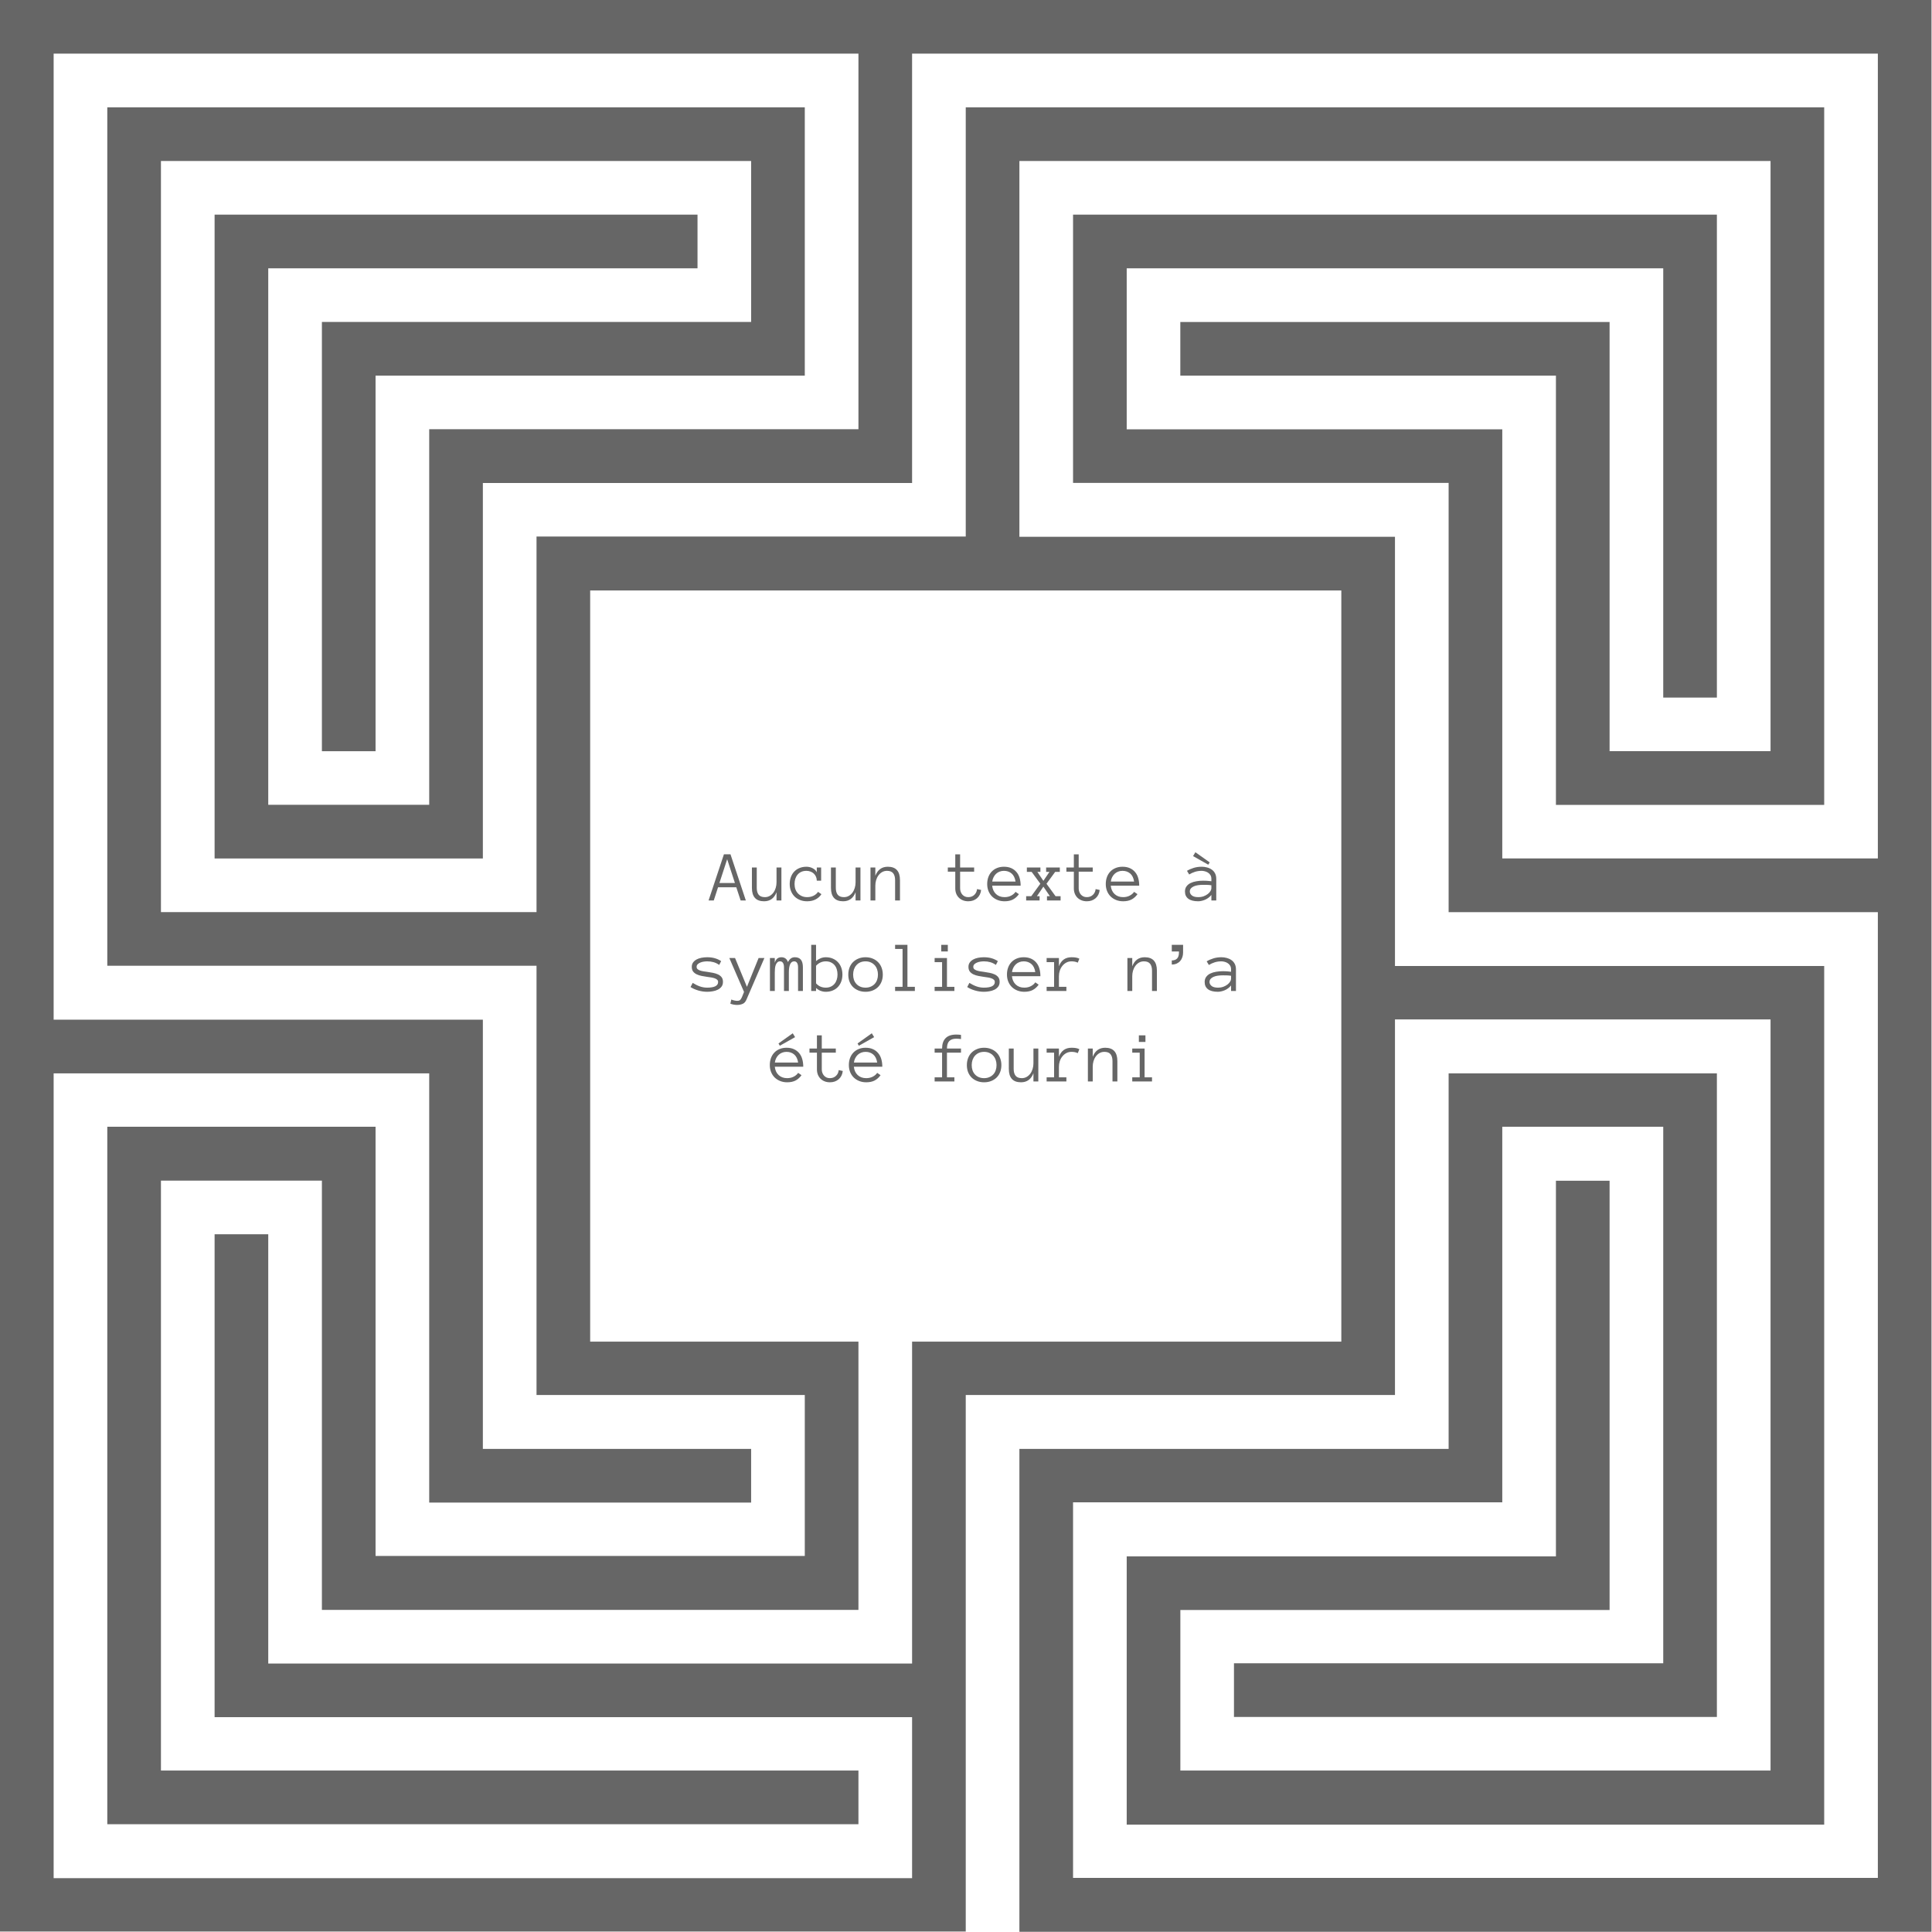
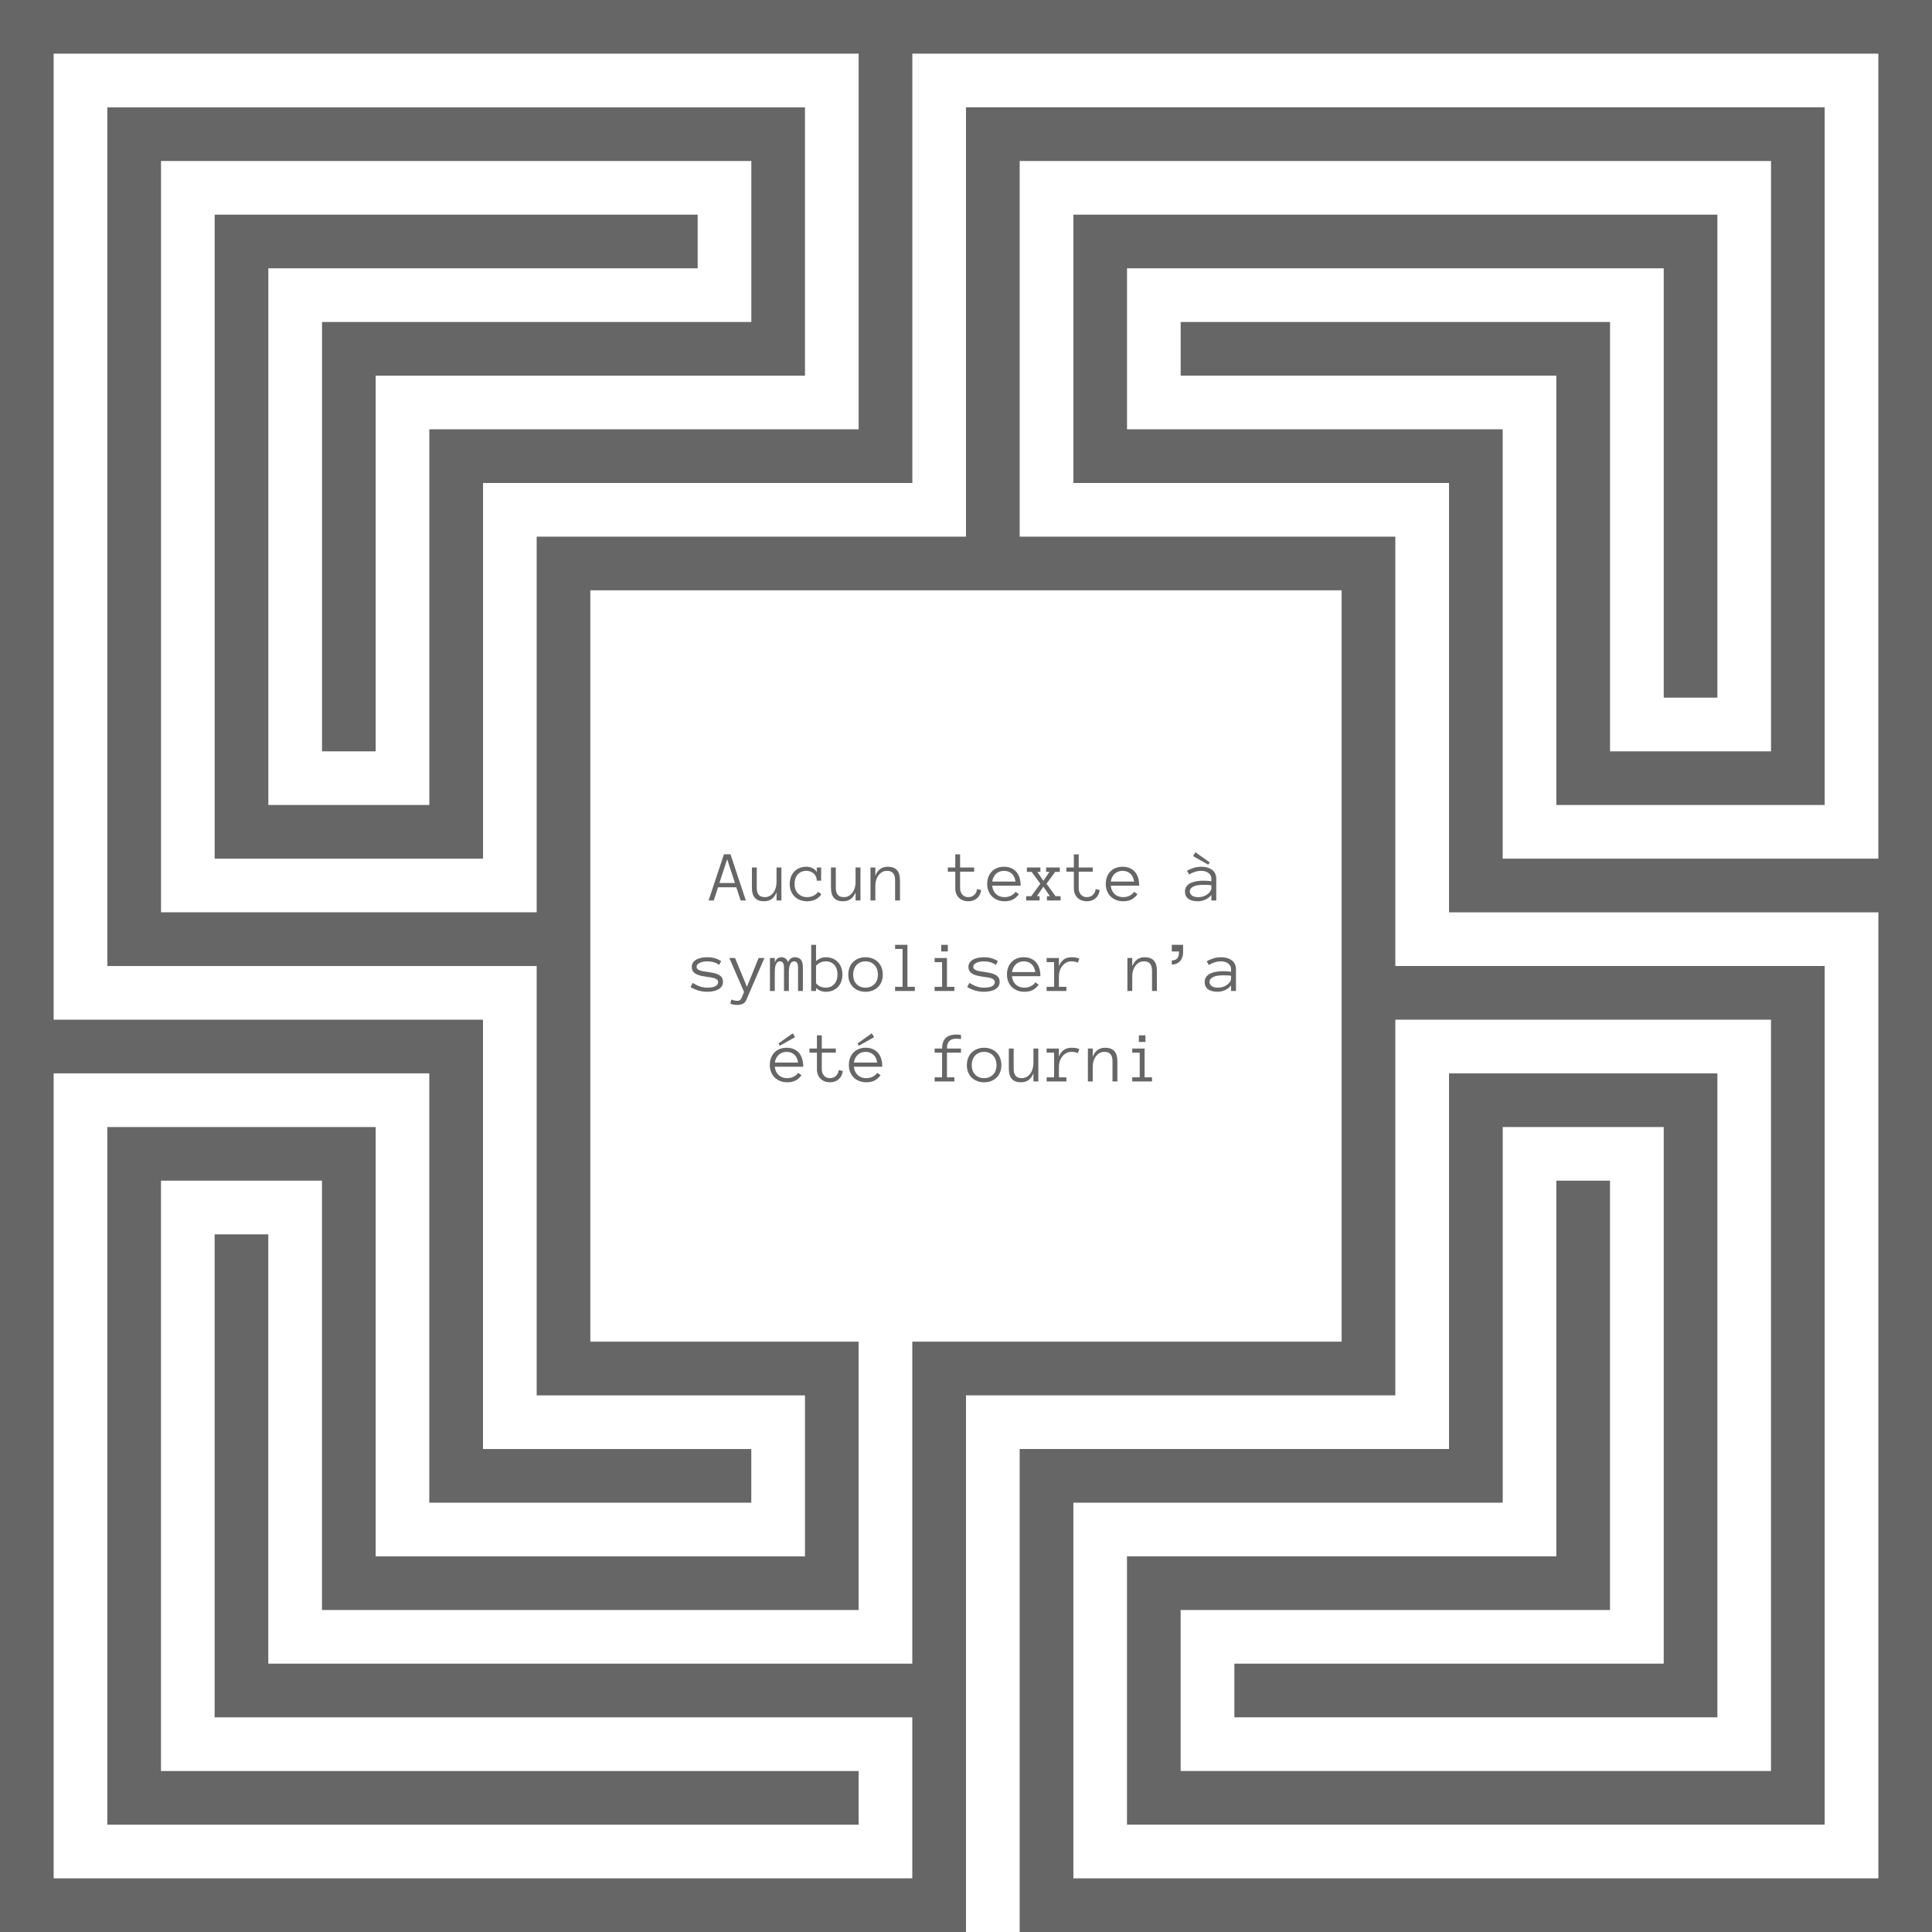
<svg xmlns="http://www.w3.org/2000/svg" width="48.108mm" height="48.108mm" viewBox="0 0 48.108 48.108" version="1.1" id="svg5" xml:space="preserve">
  <defs id="defs2" />
  <g id="layer1" transform="translate(406.1842,-55.65603)">
    <g id="g31967" style="fill:#666666;fill-opacity:1" transform="translate(-58.73654)">
-       <path id="path31953" style="opacity:1;fill:#666666;fill-opacity:1;stroke:none;stroke-width:0.205;stroke-linejoin:round;stroke-opacity:1;paint-order:stroke markers fill;stop-color:#000000" d="m -347.448,55.656 v 1.336 1.336 1.336 1.336 1.336 1.336 1.336 1.336 1.336 1.336 1.336 1.336 1.336 1.336 1.336 1.336 1.336 1.336 1.336 1.336 1.336 1.336 1.336 1.336 1.336 1.336 1.336 1.336 1.336 1.336 1.336 1.336 1.336 1.336 1.336 1.336 h 1.336 1.336 1.336 1.336 1.336 1.336 1.336 1.336 1.336 1.336 1.336 1.336 1.336 1.336 1.336 1.336 1.336 1.336 v -1.336 -1.336 -1.336 -1.336 -1.336 -1.336 -1.336 -1.336 -1.336 -1.336 h 1.336 1.336 1.336 1.336 1.336 1.336 1.336 1.336 v -1.336 -1.336 -1.336 -1.336 -1.336 -1.336 -1.336 h 1.336 1.336 1.336 1.336 1.336 1.336 1.336 v 1.336 1.336 1.336 1.336 1.336 1.336 1.336 1.336 1.336 1.336 1.336 1.336 1.336 1.336 h -1.336 -1.336 -1.336 -1.336 -1.336 -1.336 -1.336 -1.336 -1.336 -1.336 -1.336 V 98.418 97.082 95.746 h 1.336 1.336 1.336 1.336 1.336 1.336 1.336 1.336 v -1.336 -1.336 -1.336 -1.336 -1.336 -1.336 -2.673 h -1.336 v 2.673 1.336 1.336 1.336 1.336 1.336 h -1.336 -1.336 -1.336 -1.336 -1.336 -1.336 -1.336 -1.336 v 1.336 1.336 1.336 1.336 1.336 h 1.336 1.336 1.336 1.336 1.336 1.336 1.336 1.336 1.336 1.336 1.336 1.336 1.336 V 99.755 98.418 97.082 95.746 94.41 93.073 91.737 90.401 89.064 87.728 86.392 85.055 83.719 82.383 81.046 79.71 h -1.336 -1.336 -1.336 -1.336 -1.336 -1.336 -1.336 -1.336 v -1.336 -1.336 -1.336 -1.336 -1.336 -1.336 -1.336 -1.336 h -1.336 -1.336 -1.336 -1.336 -1.336 -1.336 -1.336 V 67.683 66.346 65.01 63.674 62.337 61.001 59.665 h 1.336 1.336 1.336 1.336 1.336 1.336 1.336 1.336 1.336 1.336 1.336 1.336 1.336 1.336 v 1.336 1.336 1.336 1.336 1.336 1.336 1.336 1.336 1.336 1.336 1.336 h -1.336 -1.336 -1.336 V 73.028 71.692 70.355 69.019 67.683 66.346 65.01 63.674 h -1.336 -1.336 -1.336 -1.336 -1.336 -1.336 c -0.891,0 -1.782,0 -2.673,0 v 1.336 c 0.891,0 1.782,0 2.673,0 h 1.336 1.336 1.336 1.336 1.336 v 1.336 1.336 1.336 1.336 1.336 1.336 1.336 1.336 h 1.336 1.336 1.336 1.336 1.336 V 74.364 73.028 71.692 70.355 69.019 67.683 66.346 65.01 63.674 62.337 61.001 59.665 58.328 h -1.336 -1.336 -1.336 -1.336 -1.336 -1.336 -1.336 -1.336 -1.336 -1.336 -1.336 -1.336 -1.336 -1.336 -1.336 -1.336 v 1.336 1.336 1.336 1.336 1.336 1.336 1.336 1.336 h -1.336 -1.336 -1.336 -1.336 -1.336 -1.336 -1.336 -1.336 v 1.336 1.336 1.336 1.336 1.336 1.336 1.336 h -1.336 -1.336 -1.336 -1.336 -1.336 -1.336 -1.336 V 77.037 75.701 74.364 73.028 71.692 70.355 69.019 67.683 66.346 65.01 63.674 62.337 61.001 59.665 h 1.336 1.336 1.336 1.336 1.336 1.336 1.336 1.336 1.336 1.336 1.336 v 1.336 1.336 1.336 h -1.336 -1.336 -1.336 -1.336 -1.336 -1.336 -1.336 -1.336 v 1.336 1.336 1.336 1.336 1.336 1.336 c 0,0.891 0,1.782 0,2.673 h 1.336 c 0,-0.891 0,-1.782 0,-2.673 V 70.355 69.019 67.683 66.346 65.01 h 1.336 1.336 1.336 1.336 1.336 1.336 1.336 1.336 V 63.674 62.337 61.001 59.665 58.328 h -1.336 -1.336 -1.336 -1.336 -1.336 -1.336 -1.336 -1.336 -1.336 -1.336 -1.336 -1.336 -1.336 v 1.336 1.336 1.336 1.336 1.336 1.336 1.336 1.336 1.336 1.336 1.336 1.336 1.336 1.336 1.336 1.336 h 1.336 1.336 1.336 1.336 1.336 1.336 1.336 1.336 v 1.336 1.336 1.336 1.336 1.336 1.336 1.336 1.336 h 1.336 1.336 1.336 1.336 1.336 v 1.336 1.336 1.336 h -1.336 -1.336 -1.336 -1.336 -1.336 -1.336 -1.336 -1.336 v -1.336 -1.336 -1.336 -1.336 -1.336 -1.336 -1.336 -1.336 h -1.336 -1.336 -1.336 -1.336 -1.336 v 1.336 1.336 1.336 1.336 1.336 1.336 1.336 1.336 1.336 1.336 1.336 1.336 1.336 h 1.336 1.336 1.336 1.336 1.336 1.336 1.336 1.336 1.336 1.336 1.336 1.336 1.336 1.336 v -1.336 h -1.336 -1.336 -1.336 -1.336 -1.336 -1.336 -1.336 -1.336 -1.336 -1.336 -1.336 -1.336 -1.336 V 98.418 97.082 95.746 94.41 93.073 91.737 90.401 89.064 86.392 85.055 h 1.336 1.336 1.336 v 1.336 1.336 1.336 1.336 1.336 1.336 1.336 1.336 h 1.336 1.336 1.336 1.336 1.336 1.336 1.336 1.336 1.336 1.336 v -1.336 -1.336 -1.336 -1.336 -1.336 h -1.336 -1.336 -1.336 -1.336 -1.336 v -1.336 -1.336 -1.336 -1.336 -1.336 -1.336 -1.336 -1.336 -1.336 -1.336 -1.336 -1.336 -1.336 -1.336 h 1.336 1.336 1.336 1.336 1.336 1.336 1.336 1.336 1.336 1.336 1.336 1.336 1.336 1.336 v 1.336 1.336 1.336 1.336 1.336 1.336 1.336 1.336 1.336 1.336 1.336 1.336 1.336 1.336 h -1.336 -1.336 -1.336 -1.336 -1.336 -1.336 -1.336 -1.336 v 1.336 1.336 1.336 1.336 1.336 1.336 h -1.336 -1.336 -1.336 -1.336 -1.336 -1.336 -1.336 -1.336 -1.336 -1.336 -1.336 -1.336 v -1.336 -1.336 -1.336 -1.336 -1.336 -1.336 -2.673 h -1.336 v 2.673 1.336 1.336 1.336 1.336 1.336 1.336 1.336 h 1.336 1.336 1.336 1.336 1.336 1.336 1.336 1.336 1.336 1.336 1.336 1.336 1.336 v 1.336 1.336 1.336 h -1.336 -1.336 -1.336 -1.336 -1.336 -1.336 -1.336 -1.336 -1.336 -1.336 -1.336 -1.336 -1.336 -1.336 -1.336 -1.336 v -1.336 -1.336 -1.336 -1.336 -1.336 -1.336 -1.336 -1.336 -1.336 -1.336 -1.336 -1.336 -1.336 -1.336 -1.336 h 1.336 1.336 1.336 1.336 1.336 1.336 1.336 v 1.336 1.336 1.336 1.336 1.336 1.336 1.336 1.336 h 1.336 1.336 1.336 1.336 2.672 v -1.336 h -2.672 -1.336 -1.336 -1.336 v -1.336 -1.336 -1.336 -1.336 -1.336 -1.336 -1.336 -1.336 h -1.336 -1.336 -1.336 -1.336 -1.336 -1.336 -1.336 -1.336 V 79.71 78.374 77.037 75.701 74.364 73.028 71.692 70.355 69.019 67.683 66.346 65.01 63.674 62.337 61.001 59.665 58.328 56.992 h 1.336 1.336 1.336 1.336 1.336 1.336 1.336 1.336 1.336 1.336 1.336 1.336 1.336 1.336 1.336 v 1.336 1.336 1.336 1.336 1.336 1.336 1.336 h -1.336 -1.336 -1.336 -1.336 -1.336 -1.336 -1.336 -1.336 v 1.336 1.336 1.336 1.336 1.336 1.336 1.336 h -1.336 -1.336 -1.336 V 74.364 73.028 71.692 70.355 69.019 67.683 66.346 65.01 63.674 62.337 h 1.336 1.336 1.336 1.336 1.336 1.336 c 0.891,0 1.782,0 2.673,0 v -1.336 c -0.891,0 -1.782,0 -2.673,0 h -1.336 -1.336 -1.336 -1.336 -1.336 -1.336 -1.336 v 1.336 1.336 1.336 1.336 1.336 1.336 1.336 1.336 1.336 1.336 1.336 1.336 h 1.336 1.336 1.336 1.336 1.336 V 75.701 74.364 73.028 71.692 70.355 69.019 67.683 h 1.336 1.336 1.336 1.336 1.336 1.336 1.336 1.336 V 66.346 65.01 63.674 62.337 61.001 59.665 58.328 56.992 h 1.336 1.336 1.336 1.336 1.336 1.336 1.336 1.336 1.336 1.336 1.336 1.336 1.336 1.336 1.336 1.336 1.336 1.336 v 1.336 1.336 1.336 1.336 1.336 1.336 1.336 1.336 1.336 1.336 1.336 1.336 1.336 1.336 1.336 h -1.336 -1.336 -1.336 -1.336 -1.336 -1.336 -1.336 V 75.701 74.364 73.028 71.692 70.355 69.019 67.683 66.346 h -1.336 -1.336 -1.336 -1.336 -1.336 -1.336 -1.336 V 65.01 63.674 62.337 h 1.336 1.336 1.336 1.336 1.336 1.336 1.336 1.336 1.336 1.336 v 1.336 1.336 1.336 1.336 1.336 1.336 c 0,0.891 0,1.782 0,2.673 h 1.336 c 0,-0.891 0,-1.782 0,-2.673 V 69.019 67.683 66.346 65.01 63.674 62.337 61.001 h -1.336 -1.336 -1.336 -1.336 -1.336 -1.336 -1.336 -1.336 -1.336 -1.336 -1.336 -1.336 v 1.336 1.336 1.336 1.336 1.336 h 1.336 1.336 1.336 1.336 1.336 1.336 1.336 v 1.336 1.336 1.336 1.336 1.336 1.336 1.336 1.336 h 1.336 1.336 1.336 1.336 1.336 1.336 1.336 1.336 v 1.336 1.336 1.336 1.336 1.336 1.336 1.336 1.336 1.336 1.336 1.336 1.336 1.336 1.336 1.336 1.336 1.336 1.336 h -1.336 -1.336 -1.336 -1.336 -1.336 -1.336 -1.336 -1.336 -1.336 -1.336 -1.336 -1.336 -1.336 -1.336 -1.336 v -1.336 -1.336 -1.336 -1.336 -1.336 -1.336 -1.336 h 1.336 1.336 1.336 1.336 1.336 1.336 1.336 1.336 v -1.336 -1.336 -1.336 -1.336 -1.336 -1.336 -1.336 h 1.336 1.336 1.336 v 1.336 1.336 1.336 1.336 1.336 1.336 1.336 1.336 1.336 1.336 h -1.336 -1.336 -1.336 -1.336 -1.336 -1.336 -2.673 v 1.336 h 2.673 1.336 1.336 1.336 1.336 1.336 1.336 1.336 V 97.082 95.746 94.41 93.073 91.737 90.401 89.064 87.728 86.392 85.055 83.719 82.383 h -1.336 -1.336 -1.336 -1.336 -1.336 v 1.336 1.336 1.336 1.336 1.336 1.336 1.336 h -1.336 -1.336 -1.336 -1.336 -1.336 -1.336 -1.336 -1.336 v 1.336 1.336 1.336 1.336 1.336 1.336 1.336 1.336 1.336 h 1.336 1.336 1.336 1.336 1.336 1.336 1.336 1.336 1.336 1.336 1.336 1.336 1.336 1.336 1.336 1.336 1.336 V 102.427 101.091 99.755 98.418 97.082 95.746 94.41 93.073 91.737 90.401 89.064 87.728 86.392 85.055 83.719 82.383 81.046 79.71 78.374 77.037 75.701 74.364 73.028 71.692 70.355 69.019 67.683 66.346 65.01 63.674 62.337 61.001 59.665 58.328 56.992 55.656 h -1.336 -1.336 -1.336 -1.336 -1.336 -1.336 -1.336 -1.336 -1.336 -1.336 -1.336 -1.336 -1.336 -1.336 -1.336 -1.336 -1.336 -1.336 -1.336 -1.336 -1.336 -1.336 -1.336 -1.336 -1.336 -1.336 -1.336 -1.336 -1.336 -1.336 -1.336 -1.336 -1.336 -1.336 -1.336 z" />
+       <path id="path31953" style="opacity:1;fill:#666666;fill-opacity:1;stroke:none;stroke-width:0.205;stroke-linejoin:round;stroke-opacity:1;paint-order:stroke markers fill;stop-color:#000000" d="m -347.448,55.656 v 48.108 h 24.054 V 90.401 h 10.691 v -9.354 h 9.354 v 18.708 h -14.7 v -4.009 h 10.691 V 85.055 h -1.336 v 9.354 h -10.691 v 6.681 h 17.373 V 79.71 h -10.691 v -10.691 h -9.354 v -9.354 h 18.709 v 14.7 h -4.009 v -10.691 h -10.691 v 1.336 l 9.354,10e-7 v 10.691 h 6.682 V 58.328 h -21.382 v 10.691 h -10.69 v 9.354 h -9.354 V 59.665 h 14.699 v 4.009 h -10.69 v 10.691 h 1.336 v -9.354 h 10.69 v -6.682 h -17.372 v 21.382 h 10.691 v 10.691 h 6.681 v 4.009 h -10.69 v -10.691 h -6.682 v 17.372 h 18.708 v -1.336 h -17.372 V 85.055 h 4.009 v 10.691 h 13.363 v -6.682 h -6.681 V 70.355 h 18.708 v 18.709 h -10.691 v 8.018 h -16.036 V 86.392 h -1.336 v 12.027 h 17.372 v 4.009 h -21.381 V 82.383 h 9.354 v 10.691 h 8.018 v -1.336 h -6.681 v -10.691 h -10.691 V 56.992 h 20.045 v 9.354 h -10.69 v 9.354 h -4.009 V 62.337 h 10.691 v -1.336 l -12.027,1e-6 v 16.036 h 6.682 V 67.683 h 10.69 V 56.992 h 24.054 v 20.045 h -9.354 v -10.691 h -9.354 V 62.337 h 13.364 v 10.691 h 1.336 V 61.001 h -16.036 v 6.682 h 9.354 v 10.691 h 10.691 v 24.054 h -20.045 v -9.354 h 10.691 v -9.354 h 4.009 V 97.082 h -10.691 v 1.336 h 12.027 V 82.383 h -6.682 v 9.354 h -10.691 v 12.027 h 22.718 V 55.656 Z" />
      <g aria-label="Aucun texte à symboliser n’a été fourni" transform="matrix(0.04732076,0,0,0.04732076,-334.6282,72.6249)" id="text31965" style="font-size:38.1px;line-height:1.25;font-family:'Anonymous Pro';-inkscape-font-specification:'Anonymous Pro';text-align:center;letter-spacing:0px;word-spacing:0px;text-anchor:middle;white-space:pre;inline-size:352.417;display:inline;stroke-width:0.265">
        <path d="m 121.561,115.24 h -2.735 l -2.288,-6.939 h -9.599 l -2.251,6.939 h -2.735 l 8.074,-24.278 h 3.46 z m -5.748,-9.19 -4.074,-12.52 -4.074,12.52 z" id="path406" />
        <path d="m 124.761,97.902 h 2.549 v 10.716 q 0,2.325 1.005,3.609 1.023,1.265 3.274,1.265 1.414,0 2.549,-0.651 1.135,-0.651 1.935,-1.73 0.8,-1.098 1.209,-2.493 0.428,-1.414 0.428,-2.939 v -7.776 h 2.567 v 17.338 h -2.567 v -4.335 q -1.823,4.763 -6.548,4.763 -6.4,0 -6.4,-7.051 z" id="path408" />
        <path d="m 161.335,111.929 q -1.098,1.712 -3.014,2.735 -1.898,1.005 -4.521,1.005 -2.028,0 -3.721,-0.67 -1.693,-0.67 -2.902,-1.86 -1.191,-1.209 -1.86,-2.865 -0.67,-1.656 -0.67,-3.683 0,-1.972 0.614,-3.646 0.614,-1.693 1.749,-2.884 1.135,-1.209 2.772,-1.879 1.656,-0.688 3.665,-0.688 0.8,0 1.637,0.186 0.837,0.186 1.581,0.577 0.744,0.372 1.339,0.912 0.595,0.521 0.893,1.246 v -2.511 h 2.288 v 6.939 h -2.288 q 0,-1.153 -0.428,-2.102 -0.409,-0.949 -1.135,-1.637 -0.726,-0.688 -1.73,-1.06 -1.005,-0.391 -2.158,-0.391 -1.563,0 -2.735,0.539 -1.153,0.54 -1.935,1.47 -0.781,0.93 -1.191,2.195 -0.391,1.246 -0.391,2.735 0,1.488 0.446,2.753 0.465,1.246 1.321,2.158 0.874,0.912 2.084,1.451 1.228,0.539 2.753,0.539 1.935,0 3.442,-0.763 1.507,-0.763 2.307,-2.028 z" id="path410" />
        <path d="m 166.358,97.902 h 2.549 v 10.716 q 0,2.325 1.005,3.609 1.023,1.265 3.274,1.265 1.414,0 2.549,-0.651 1.135,-0.651 1.935,-1.73 0.8,-1.098 1.209,-2.493 0.428,-1.414 0.428,-2.939 v -7.776 h 2.567 v 17.338 h -2.567 v -4.335 q -1.823,4.763 -6.548,4.763 -6.4,0 -6.4,-7.051 z" id="path412" />
        <path d="m 202.672,115.24 h -2.567 v -10.697 q 0,-2.325 -1.005,-3.609 -1.005,-1.284 -3.256,-1.284 -1.414,0 -2.567,0.651 -1.135,0.651 -1.935,1.749 -0.8,1.079 -1.228,2.493 -0.409,1.395 -0.409,2.921 v 7.776 h -2.549 V 97.902 h 2.549 v 4.353 q 1.842,-4.763 6.567,-4.763 6.4,0 6.4,7.051 z" id="path414" />
        <path d="m 245.367,109.715 q -0.298,2.735 -2.158,4.353 -1.842,1.6 -4.614,1.6 -1.525,0 -2.791,-0.502 -1.265,-0.502 -2.158,-1.395 -0.893,-0.893 -1.395,-2.139 -0.484,-1.265 -0.484,-2.753 v -8.799 h -3.925 v -2.177 h 3.925 v -6.939 h 2.549 v 6.939 h 7.386 v 2.177 h -7.386 v 8.799 q 0,0.949 0.298,1.786 0.316,0.837 0.856,1.47 0.558,0.633 1.339,1.005 0.781,0.353 1.786,0.353 1.898,0 3.163,-1.172 1.284,-1.191 1.47,-3.07 z" id="path416" />
        <path d="m 251.19,107.464 q 0.279,2.753 2.009,4.39 1.73,1.637 4.502,1.637 1.953,0 3.479,-0.8 1.525,-0.8 2.288,-1.991 l 1.786,1.228 q -1.302,1.823 -3.107,2.791 -1.805,0.949 -4.446,0.949 -2.009,0 -3.683,-0.67 -1.674,-0.67 -2.902,-1.86 -1.209,-1.209 -1.879,-2.865 -0.67,-1.656 -0.67,-3.683 0,-1.972 0.595,-3.628 0.614,-1.674 1.749,-2.884 1.153,-1.228 2.791,-1.898 1.637,-0.688 3.665,-0.688 2.214,0 3.87,0.744 1.656,0.744 2.753,2.065 1.116,1.302 1.637,3.125 0.539,1.823 0.539,4.037 z m 12.278,-2.177 q -0.428,-2.846 -2.065,-4.242 -1.637,-1.395 -4.037,-1.395 -1.228,0 -2.27,0.409 -1.042,0.391 -1.842,1.135 -0.8,0.744 -1.339,1.805 -0.539,1.042 -0.688,2.288 z" id="path418" />
        <path d="m 287.188,115.24 h -7.162 v -2.251 h 1.525 l -3.423,-5.023 -3.386,5.023 h 1.395 v 2.251 h -7.069 v -2.251 h 2.698 l 4.763,-6.548 -4.576,-6.251 h -2.511 v -2.288 h 7.125 v 2.288 h -1.6 l 3.163,4.725 3.2,-4.725 h -1.749 v -2.288 h 7.2 v 2.288 h -2.437 l -4.576,6.251 4.763,6.548 h 2.66 z" id="path420" />
        <path d="m 307.764,109.715 q -0.298,2.735 -2.158,4.353 -1.842,1.6 -4.614,1.6 -1.525,0 -2.791,-0.502 -1.265,-0.502 -2.158,-1.395 -0.893,-0.893 -1.395,-2.139 -0.484,-1.265 -0.484,-2.753 v -8.799 h -3.925 v -2.177 h 3.925 v -6.939 h 2.549 v 6.939 h 7.386 v 2.177 h -7.386 v 8.799 q 0,0.949 0.298,1.786 0.316,0.837 0.856,1.47 0.558,0.633 1.339,1.005 0.781,0.353 1.786,0.353 1.898,0 3.163,-1.172 1.284,-1.191 1.47,-3.07 z" id="path422" />
        <path d="m 313.586,107.464 q 0.279,2.753 2.009,4.39 1.73,1.637 4.502,1.637 1.953,0 3.479,-0.8 1.525,-0.8 2.288,-1.991 l 1.786,1.228 q -1.302,1.823 -3.107,2.791 -1.805,0.949 -4.446,0.949 -2.009,0 -3.683,-0.67 -1.674,-0.67 -2.902,-1.86 -1.209,-1.209 -1.879,-2.865 -0.67,-1.656 -0.67,-3.683 0,-1.972 0.595,-3.628 0.614,-1.674 1.749,-2.884 1.153,-1.228 2.791,-1.898 1.637,-0.688 3.665,-0.688 2.214,0 3.87,0.744 1.656,0.744 2.753,2.065 1.116,1.302 1.637,3.125 0.54,1.823 0.54,4.037 z m 12.278,-2.177 q -0.428,-2.846 -2.065,-4.242 -1.637,-1.395 -4.037,-1.395 -1.228,0 -2.27,0.409 -1.042,0.391 -1.842,1.135 -0.8,0.744 -1.339,1.805 -0.539,1.042 -0.688,2.288 z" id="path424" />
        <path d="m 352.635,110.552 q 0,-1.637 0.819,-2.735 0.819,-1.116 2.139,-1.749 1.339,-0.651 3.051,-0.93 1.73,-0.298 3.516,-0.298 0.688,0 1.228,0.019 0.558,0.019 1.042,0.056 0.502,0.037 1.005,0.093 0.502,0.056 1.098,0.13 v -1.246 q 0,-1.265 -0.558,-2.084 -0.539,-0.819 -1.339,-1.284 -0.8,-0.484 -1.674,-0.67 -0.874,-0.205 -1.488,-0.205 -1.935,0 -3.572,0.521 -1.637,0.521 -3.051,1.395 l -1.153,-1.916 q 1.563,-0.949 3.497,-1.544 1.953,-0.614 4.279,-0.614 1.414,0 2.772,0.372 1.377,0.353 2.456,1.116 1.098,0.744 1.749,1.972 0.651,1.228 0.651,2.939 v 11.348 h -2.567 v -2.902 q -0.67,0.837 -1.525,1.47 -0.837,0.633 -1.767,1.042 -0.93,0.391 -1.86,0.595 -0.93,0.223 -1.767,0.223 -3.442,0 -5.209,-1.321 -1.767,-1.321 -1.767,-3.795 z m 6.976,2.939 q 1.6,0 2.865,-0.465 1.284,-0.484 2.177,-1.191 0.893,-0.707 1.377,-1.507 0.502,-0.8 0.502,-1.451 v -1.637 q -1.246,-0.186 -2.4,-0.205 -1.135,-0.019 -1.972,-0.019 -1.377,0 -2.66,0.186 -1.265,0.186 -2.214,0.614 -0.949,0.409 -1.525,1.079 -0.577,0.67 -0.577,1.656 0,1.098 1.06,2.028 1.079,0.912 3.367,0.912 z m 6.046,-18.287 -0.763,1.209 -8,-4.521 1.228,-2.028 z" id="path426" />
        <path d="m 109.524,158.066 q 0,1.525 -0.763,2.53 -0.763,1.005 -1.972,1.6 -1.191,0.595 -2.679,0.837 -1.47,0.26 -2.884,0.26 -2.363,0 -4.707,-0.688 -2.344,-0.688 -4.056,-1.805 l 1.135,-2.195 q 1.916,1.209 3.777,1.86 1.86,0.651 3.851,0.651 5.748,0 5.748,-2.977 0,-0.726 -0.484,-1.172 -0.465,-0.465 -1.265,-0.744 -0.8,-0.298 -1.842,-0.465 -1.023,-0.167 -2.158,-0.316 -1.451,-0.205 -2.884,-0.484 -1.432,-0.279 -2.623,-0.837 -1.172,-0.558 -1.898,-1.488 -0.707,-0.93 -0.707,-2.456 0,-1.302 0.651,-2.251 0.67,-0.949 1.767,-1.581 1.116,-0.633 2.604,-0.93 1.488,-0.298 3.088,-0.298 2.288,0 4.093,0.539 1.805,0.521 3.256,1.507 l -1.023,1.991 q -1.488,-1.042 -3.014,-1.451 -1.525,-0.428 -3.311,-0.428 -0.8,0 -1.786,0.149 -0.967,0.13 -1.805,0.484 -0.837,0.335 -1.414,0.893 -0.558,0.539 -0.558,1.377 0,0.726 0.465,1.172 0.484,0.428 1.284,0.726 0.8,0.279 1.823,0.446 1.042,0.167 2.177,0.316 1.414,0.205 2.846,0.484 1.451,0.279 2.623,0.819 1.191,0.539 1.916,1.47 0.726,0.93 0.726,2.456 z" id="path428" />
        <path d="m 131.328,145.527 -9.376,21.729 q -0.726,1.823 -2.046,2.381 -1.321,0.577 -2.921,0.577 -1.786,0 -3.572,-0.651 l 0.502,-2.195 q 0.874,0.372 1.712,0.521 0.837,0.167 1.358,0.167 1.265,0 1.73,-0.614 0.484,-0.614 0.837,-1.451 l 1.06,-2.623 -7.739,-17.841 h 3.014 l 6.251,15.162 6.139,-15.162 z" id="path430" />
        <path d="m 151.587,162.865 h -2.549 v -12.464 q 0,-1.488 -0.521,-2.307 -0.521,-0.819 -1.507,-0.819 -1.451,0 -2.139,1.525 -0.67,1.525 -0.67,4.279 v 9.785 h -2.567 v -12.464 q 0,-1.488 -0.539,-2.307 -0.521,-0.819 -1.507,-0.819 -0.912,0 -1.451,0.54 -0.539,0.539 -0.856,1.377 -0.298,0.837 -0.391,1.86 -0.093,1.023 -0.093,2.028 v 9.785 h -2.549 V 145.527 h 2.549 v 2.511 q 0.8,-2.921 3.479,-2.921 2.549,0 3.46,2.549 1.265,-2.549 3.572,-2.549 2.214,0 3.237,1.321 1.042,1.302 1.042,3.963 z" id="path432" />
        <path d="m 172.386,154.215 q 0,1.991 -0.614,3.665 -0.614,1.674 -1.767,2.884 -1.135,1.191 -2.753,1.86 -1.619,0.67 -3.628,0.67 -1.414,0 -2.716,-0.502 -1.284,-0.502 -2.4,-1.488 v 1.563 h -2.549 v -24.278 h 2.549 v 8.539 q 1.116,-0.949 2.4,-1.47 1.302,-0.539 2.716,-0.539 2.009,0 3.628,0.688 1.619,0.67 2.753,1.879 1.153,1.191 1.767,2.884 0.614,1.674 0.614,3.646 z m -2.586,0 q 0,-1.488 -0.391,-2.735 -0.372,-1.265 -1.153,-2.195 -0.781,-0.93 -1.953,-1.47 -1.153,-0.54 -2.679,-0.54 -2.939,0 -5.116,2.325 v 9.265 q 1.116,1.209 2.381,1.73 1.284,0.521 2.735,0.521 1.525,0 2.66,-0.539 1.153,-0.539 1.935,-1.47 0.781,-0.93 1.172,-2.177 0.409,-1.265 0.409,-2.716 z" id="path434" />
        <path d="m 193.631,154.252 q 0,2.028 -0.651,3.683 -0.633,1.656 -1.842,2.846 -1.191,1.172 -2.865,1.842 -1.674,0.67 -3.739,0.67 -2.028,0 -3.702,-0.67 -1.674,-0.67 -2.884,-1.842 -1.191,-1.191 -1.842,-2.846 -0.633,-1.656 -0.633,-3.683 0,-1.972 0.633,-3.665 0.651,-1.712 1.842,-2.902 1.209,-1.209 2.884,-1.879 1.674,-0.688 3.702,-0.688 2.065,0 3.739,0.688 1.674,0.67 2.865,1.879 1.209,1.191 1.842,2.902 0.651,1.693 0.651,3.665 z m -2.549,0 q 0,-1.488 -0.446,-2.735 -0.428,-1.265 -1.284,-2.214 -0.856,-0.949 -2.084,-1.488 -1.209,-0.54 -2.735,-0.54 -1.525,0 -2.753,0.54 -1.209,0.539 -2.046,1.488 -0.837,0.949 -1.284,2.214 -0.428,1.246 -0.428,2.735 0,1.488 0.428,2.753 0.446,1.246 1.284,2.158 0.837,0.912 2.046,1.432 1.228,0.521 2.753,0.521 1.525,0 2.735,-0.521 1.228,-0.521 2.084,-1.432 0.856,-0.912 1.284,-2.158 0.446,-1.265 0.446,-2.753 z" id="path436" />
        <path d="m 210.504,162.865 h -10.399 v -2.177 h 3.925 V 140.764 h -3.925 v -2.177 h 6.493 v 22.101 h 3.907 z" id="path438" />
        <path d="m 227.843,142.067 h -3.46 v -3.479 h 3.46 z m 3.46,20.799 h -10.399 v -2.177 h 3.925 v -12.985 h -3.925 V 145.527 h 6.493 v 15.162 h 3.907 z" id="path440" />
        <path d="m 255.116,158.066 q 0,1.525 -0.763,2.53 -0.763,1.005 -1.972,1.6 -1.191,0.595 -2.679,0.837 -1.47,0.26 -2.884,0.26 -2.363,0 -4.707,-0.688 -2.344,-0.688 -4.056,-1.805 l 1.135,-2.195 q 1.916,1.209 3.777,1.86 1.86,0.651 3.851,0.651 5.748,0 5.748,-2.977 0,-0.726 -0.484,-1.172 -0.465,-0.465 -1.265,-0.744 -0.8,-0.298 -1.842,-0.465 -1.023,-0.167 -2.158,-0.316 -1.451,-0.205 -2.884,-0.484 -1.432,-0.279 -2.623,-0.837 -1.172,-0.558 -1.898,-1.488 -0.707,-0.93 -0.707,-2.456 0,-1.302 0.651,-2.251 0.67,-0.949 1.767,-1.581 1.116,-0.633 2.604,-0.93 1.488,-0.298 3.088,-0.298 2.288,0 4.093,0.539 1.805,0.521 3.256,1.507 l -1.023,1.991 q -1.488,-1.042 -3.014,-1.451 -1.525,-0.428 -3.311,-0.428 -0.8,0 -1.786,0.149 -0.967,0.13 -1.805,0.484 -0.837,0.335 -1.414,0.893 -0.558,0.539 -0.558,1.377 0,0.726 0.465,1.172 0.484,0.428 1.284,0.726 0.8,0.279 1.823,0.446 1.042,0.167 2.177,0.316 1.414,0.205 2.846,0.484 1.451,0.279 2.623,0.819 1.191,0.539 1.916,1.47 0.726,0.93 0.726,2.456 z" id="path442" />
        <path d="m 261.59,155.089 q 0.279,2.753 2.009,4.39 1.73,1.637 4.502,1.637 1.953,0 3.479,-0.8 1.525,-0.8 2.288,-1.991 l 1.786,1.228 q -1.302,1.823 -3.107,2.791 -1.805,0.949 -4.446,0.949 -2.009,0 -3.683,-0.67 -1.674,-0.67 -2.902,-1.86 -1.209,-1.209 -1.879,-2.865 -0.67,-1.656 -0.67,-3.683 0,-1.972 0.595,-3.628 0.614,-1.674 1.749,-2.884 1.153,-1.228 2.791,-1.898 1.637,-0.688 3.665,-0.688 2.214,0 3.87,0.744 1.656,0.744 2.753,2.065 1.116,1.302 1.637,3.125 0.539,1.823 0.539,4.037 z m 12.278,-2.177 q -0.428,-2.846 -2.065,-4.242 -1.637,-1.395 -4.037,-1.395 -1.228,0 -2.27,0.409 -1.042,0.391 -1.842,1.135 -0.8,0.744 -1.339,1.805 -0.539,1.042 -0.688,2.288 z" id="path444" />
        <path d="m 296.229,147.964 q -1.377,-0.688 -3.274,-0.688 -1.563,0 -2.791,0.67 -1.228,0.67 -2.084,1.767 -0.856,1.079 -1.321,2.493 -0.446,1.395 -0.446,2.884 v 5.6 h 3.925 v 2.177 h -10.399 v -2.177 h 3.925 v -12.985 h -3.925 V 145.527 h 6.474 v 4.353 q 1.749,-4.763 6.641,-4.763 1.321,0 2.288,0.167 0.986,0.167 1.823,0.595 z" id="path446" />
        <path d="m 337.864,162.865 h -2.567 v -10.697 q 0,-2.325 -1.005,-3.609 -1.005,-1.284 -3.256,-1.284 -1.414,0 -2.567,0.651 -1.135,0.651 -1.935,1.749 -0.8,1.079 -1.228,2.493 -0.409,1.395 -0.409,2.921 v 7.776 h -2.549 V 145.527 h 2.549 v 4.353 q 1.842,-4.763 6.567,-4.763 6.4,0 6.4,7.051 z" id="path448" />
        <path d="m 345.696,138.588 h 5.953 v 4.056 q 0,1.284 -0.391,2.437 -0.372,1.135 -1.116,1.991 -0.744,0.856 -1.86,1.377 -1.098,0.502 -2.586,0.502 v -2.158 q 3.777,0 3.777,-4.149 v -0.577 h -3.777 z" id="path450" />
        <path d="m 362.997,158.177 q 0,-1.637 0.819,-2.735 0.819,-1.116 2.139,-1.749 1.339,-0.651 3.051,-0.93 1.73,-0.298 3.516,-0.298 0.688,0 1.228,0.019 0.558,0.019 1.042,0.056 0.502,0.037 1.005,0.093 0.502,0.056 1.098,0.13 v -1.246 q 0,-1.265 -0.558,-2.084 -0.539,-0.819 -1.339,-1.284 -0.8,-0.484 -1.674,-0.67 -0.874,-0.205 -1.488,-0.205 -1.935,0 -3.572,0.521 -1.637,0.521 -3.051,1.395 l -1.153,-1.916 q 1.563,-0.949 3.497,-1.544 1.953,-0.614 4.279,-0.614 1.414,0 2.772,0.372 1.377,0.353 2.456,1.116 1.098,0.744 1.749,1.972 0.651,1.228 0.651,2.939 v 11.348 h -2.567 v -2.902 q -0.67,0.837 -1.525,1.47 -0.837,0.633 -1.767,1.042 -0.93,0.391 -1.86,0.595 -0.93,0.223 -1.767,0.223 -3.442,0 -5.209,-1.321 -1.767,-1.321 -1.767,-3.795 z m 6.976,2.939 q 1.6,0 2.865,-0.465 1.284,-0.484 2.177,-1.191 0.893,-0.707 1.377,-1.507 0.502,-0.8 0.502,-1.451 v -1.637 q -1.246,-0.186 -2.4,-0.205 -1.135,-0.019 -1.972,-0.019 -1.377,0 -2.66,0.186 -1.265,0.186 -2.214,0.614 -0.949,0.409 -1.525,1.079 -0.577,0.67 -0.577,1.656 0,1.098 1.06,2.028 1.079,0.912 3.367,0.912 z" id="path452" />
        <path d="m 136.797,202.714 q 0.279,2.753 2.009,4.39 1.73,1.637 4.502,1.637 1.953,0 3.479,-0.8 1.525,-0.8 2.288,-1.991 l 1.786,1.228 q -1.302,1.823 -3.107,2.791 -1.805,0.949 -4.446,0.949 -2.009,0 -3.683,-0.67 -1.674,-0.67 -2.902,-1.86 -1.209,-1.209 -1.879,-2.865 -0.67,-1.656 -0.67,-3.683 0,-1.972 0.595,-3.628 0.614,-1.674 1.749,-2.884 1.153,-1.228 2.791,-1.898 1.637,-0.688 3.665,-0.688 2.214,0 3.87,0.744 1.656,0.744 2.753,2.065 1.116,1.302 1.637,3.125 0.539,1.823 0.539,4.037 z m 12.278,-2.177 q -0.428,-2.846 -2.065,-4.242 -1.637,-1.395 -4.037,-1.395 -1.228,0 -2.27,0.409 -1.042,0.391 -1.842,1.135 -0.8,0.744 -1.339,1.805 -0.539,1.042 -0.688,2.288 z m -1.6,-13.376 -8.037,4.521 -0.688,-1.209 7.497,-5.339 z" id="path454" />
        <path d="m 172.572,204.965 q -0.298,2.735 -2.158,4.353 -1.842,1.6 -4.614,1.6 -1.525,0 -2.791,-0.502 -1.265,-0.502 -2.158,-1.395 -0.893,-0.893 -1.395,-2.139 -0.484,-1.265 -0.484,-2.753 v -8.799 h -3.925 V 193.152 h 3.925 v -6.939 h 2.549 v 6.939 h 7.386 v 2.177 h -7.386 v 8.799 q 0,0.949 0.298,1.786 0.316,0.837 0.856,1.47 0.558,0.633 1.339,1.005 0.781,0.353 1.786,0.353 1.898,0 3.163,-1.172 1.284,-1.191 1.47,-3.07 z" id="path456" />
        <path d="m 178.395,202.714 q 0.279,2.753 2.009,4.39 1.73,1.637 4.502,1.637 1.953,0 3.479,-0.8 1.525,-0.8 2.288,-1.991 l 1.786,1.228 q -1.302,1.823 -3.107,2.791 -1.805,0.949 -4.446,0.949 -2.009,0 -3.683,-0.67 -1.674,-0.67 -2.902,-1.86 -1.209,-1.209 -1.879,-2.865 -0.67,-1.656 -0.67,-3.683 0,-1.972 0.595,-3.628 0.614,-1.674 1.749,-2.884 1.153,-1.228 2.791,-1.898 1.637,-0.688 3.665,-0.688 2.214,0 3.87,0.744 1.656,0.744 2.753,2.065 1.116,1.302 1.637,3.125 0.539,1.823 0.539,4.037 z M 190.673,200.538 q -0.428,-2.846 -2.065,-4.242 -1.637,-1.395 -4.037,-1.395 -1.228,0 -2.27,0.409 -1.042,0.391 -1.842,1.135 -0.8,0.744 -1.339,1.805 -0.54,1.042 -0.688,2.288 z m -1.6,-13.376 -8.037,4.521 -0.688,-1.209 7.497,-5.339 z" id="path458" />
        <path d="m 234.782,195.329 h -7.386 v 12.985 h 3.907 v 2.177 h -10.399 v -2.177 h 3.925 v -12.985 h -3.925 V 193.152 h 3.925 q 0,-3.572 1.842,-5.451 1.86,-1.898 5.6,-1.898 0.874,0 1.47,0.056 0.614,0.056 1.042,0.13 v 2.177 q -0.539,-0.074 -1.135,-0.13 -0.577,-0.056 -1.377,-0.056 -2.437,0 -3.665,1.246 -1.209,1.228 -1.209,3.925 h 7.386 z" id="path460" />
        <path d="m 256.027,201.877 q 0,2.028 -0.651,3.683 -0.633,1.656 -1.842,2.846 -1.191,1.172 -2.865,1.842 -1.674,0.67 -3.739,0.67 -2.028,0 -3.702,-0.67 -1.674,-0.67 -2.884,-1.842 -1.191,-1.191 -1.842,-2.846 -0.633,-1.656 -0.633,-3.683 0,-1.972 0.633,-3.665 0.651,-1.712 1.842,-2.902 1.209,-1.209 2.884,-1.879 1.674,-0.688 3.702,-0.688 2.065,0 3.739,0.688 1.674,0.67 2.865,1.879 1.209,1.191 1.842,2.902 0.651,1.693 0.651,3.665 z m -2.549,0 q 0,-1.488 -0.446,-2.735 -0.428,-1.265 -1.284,-2.214 -0.856,-0.949 -2.084,-1.488 -1.209,-0.54 -2.735,-0.54 -1.525,0 -2.753,0.54 -1.209,0.539 -2.046,1.488 -0.837,0.949 -1.284,2.214 -0.428,1.246 -0.428,2.735 0,1.488 0.428,2.753 0.446,1.246 1.284,2.158 0.837,0.912 2.046,1.432 1.228,0.521 2.753,0.521 1.525,0 2.735,-0.521 1.228,-0.521 2.084,-1.432 0.856,-0.912 1.284,-2.158 0.446,-1.265 0.446,-2.753 z" id="path462" />
        <path d="m 259.952,193.152 h 2.549 v 10.716 q 0,2.325 1.005,3.609 1.023,1.265 3.274,1.265 1.414,0 2.549,-0.651 1.135,-0.651 1.935,-1.73 0.8,-1.098 1.209,-2.493 0.428,-1.414 0.428,-2.939 V 193.152 h 2.567 v 17.338 h -2.567 v -4.335 q -1.823,4.763 -6.548,4.763 -6.4,0 -6.4,-7.051 z" id="path464" />
        <path d="m 296.229,195.589 q -1.377,-0.688 -3.274,-0.688 -1.563,0 -2.791,0.67 -1.228,0.67 -2.084,1.767 -0.856,1.079 -1.321,2.493 -0.446,1.395 -0.446,2.884 v 5.6 h 3.925 v 2.177 h -10.399 v -2.177 h 3.925 v -12.985 h -3.925 V 193.152 h 6.474 v 4.353 q 1.749,-4.763 6.641,-4.763 1.321,0 2.288,0.167 0.986,0.167 1.823,0.595 z" id="path466" />
        <path d="m 317.065,210.49 h -2.567 v -10.697 q 0,-2.325 -1.005,-3.609 -1.005,-1.284 -3.256,-1.284 -1.414,0 -2.567,0.651 -1.135,0.651 -1.935,1.749 -0.8,1.079 -1.228,2.493 -0.409,1.395 -0.409,2.921 v 7.776 h -2.549 V 193.152 h 2.549 v 4.353 q 1.842,-4.763 6.567,-4.763 6.4,0 6.4,7.051 z" id="path468" />
        <path d="m 331.836,189.692 h -3.46 v -3.479 h 3.46 z m 3.46,20.799 h -10.399 v -2.177 h 3.925 v -12.985 h -3.925 V 193.152 h 6.493 v 15.162 h 3.907 z" id="path470" />
      </g>
    </g>
  </g>
</svg>
